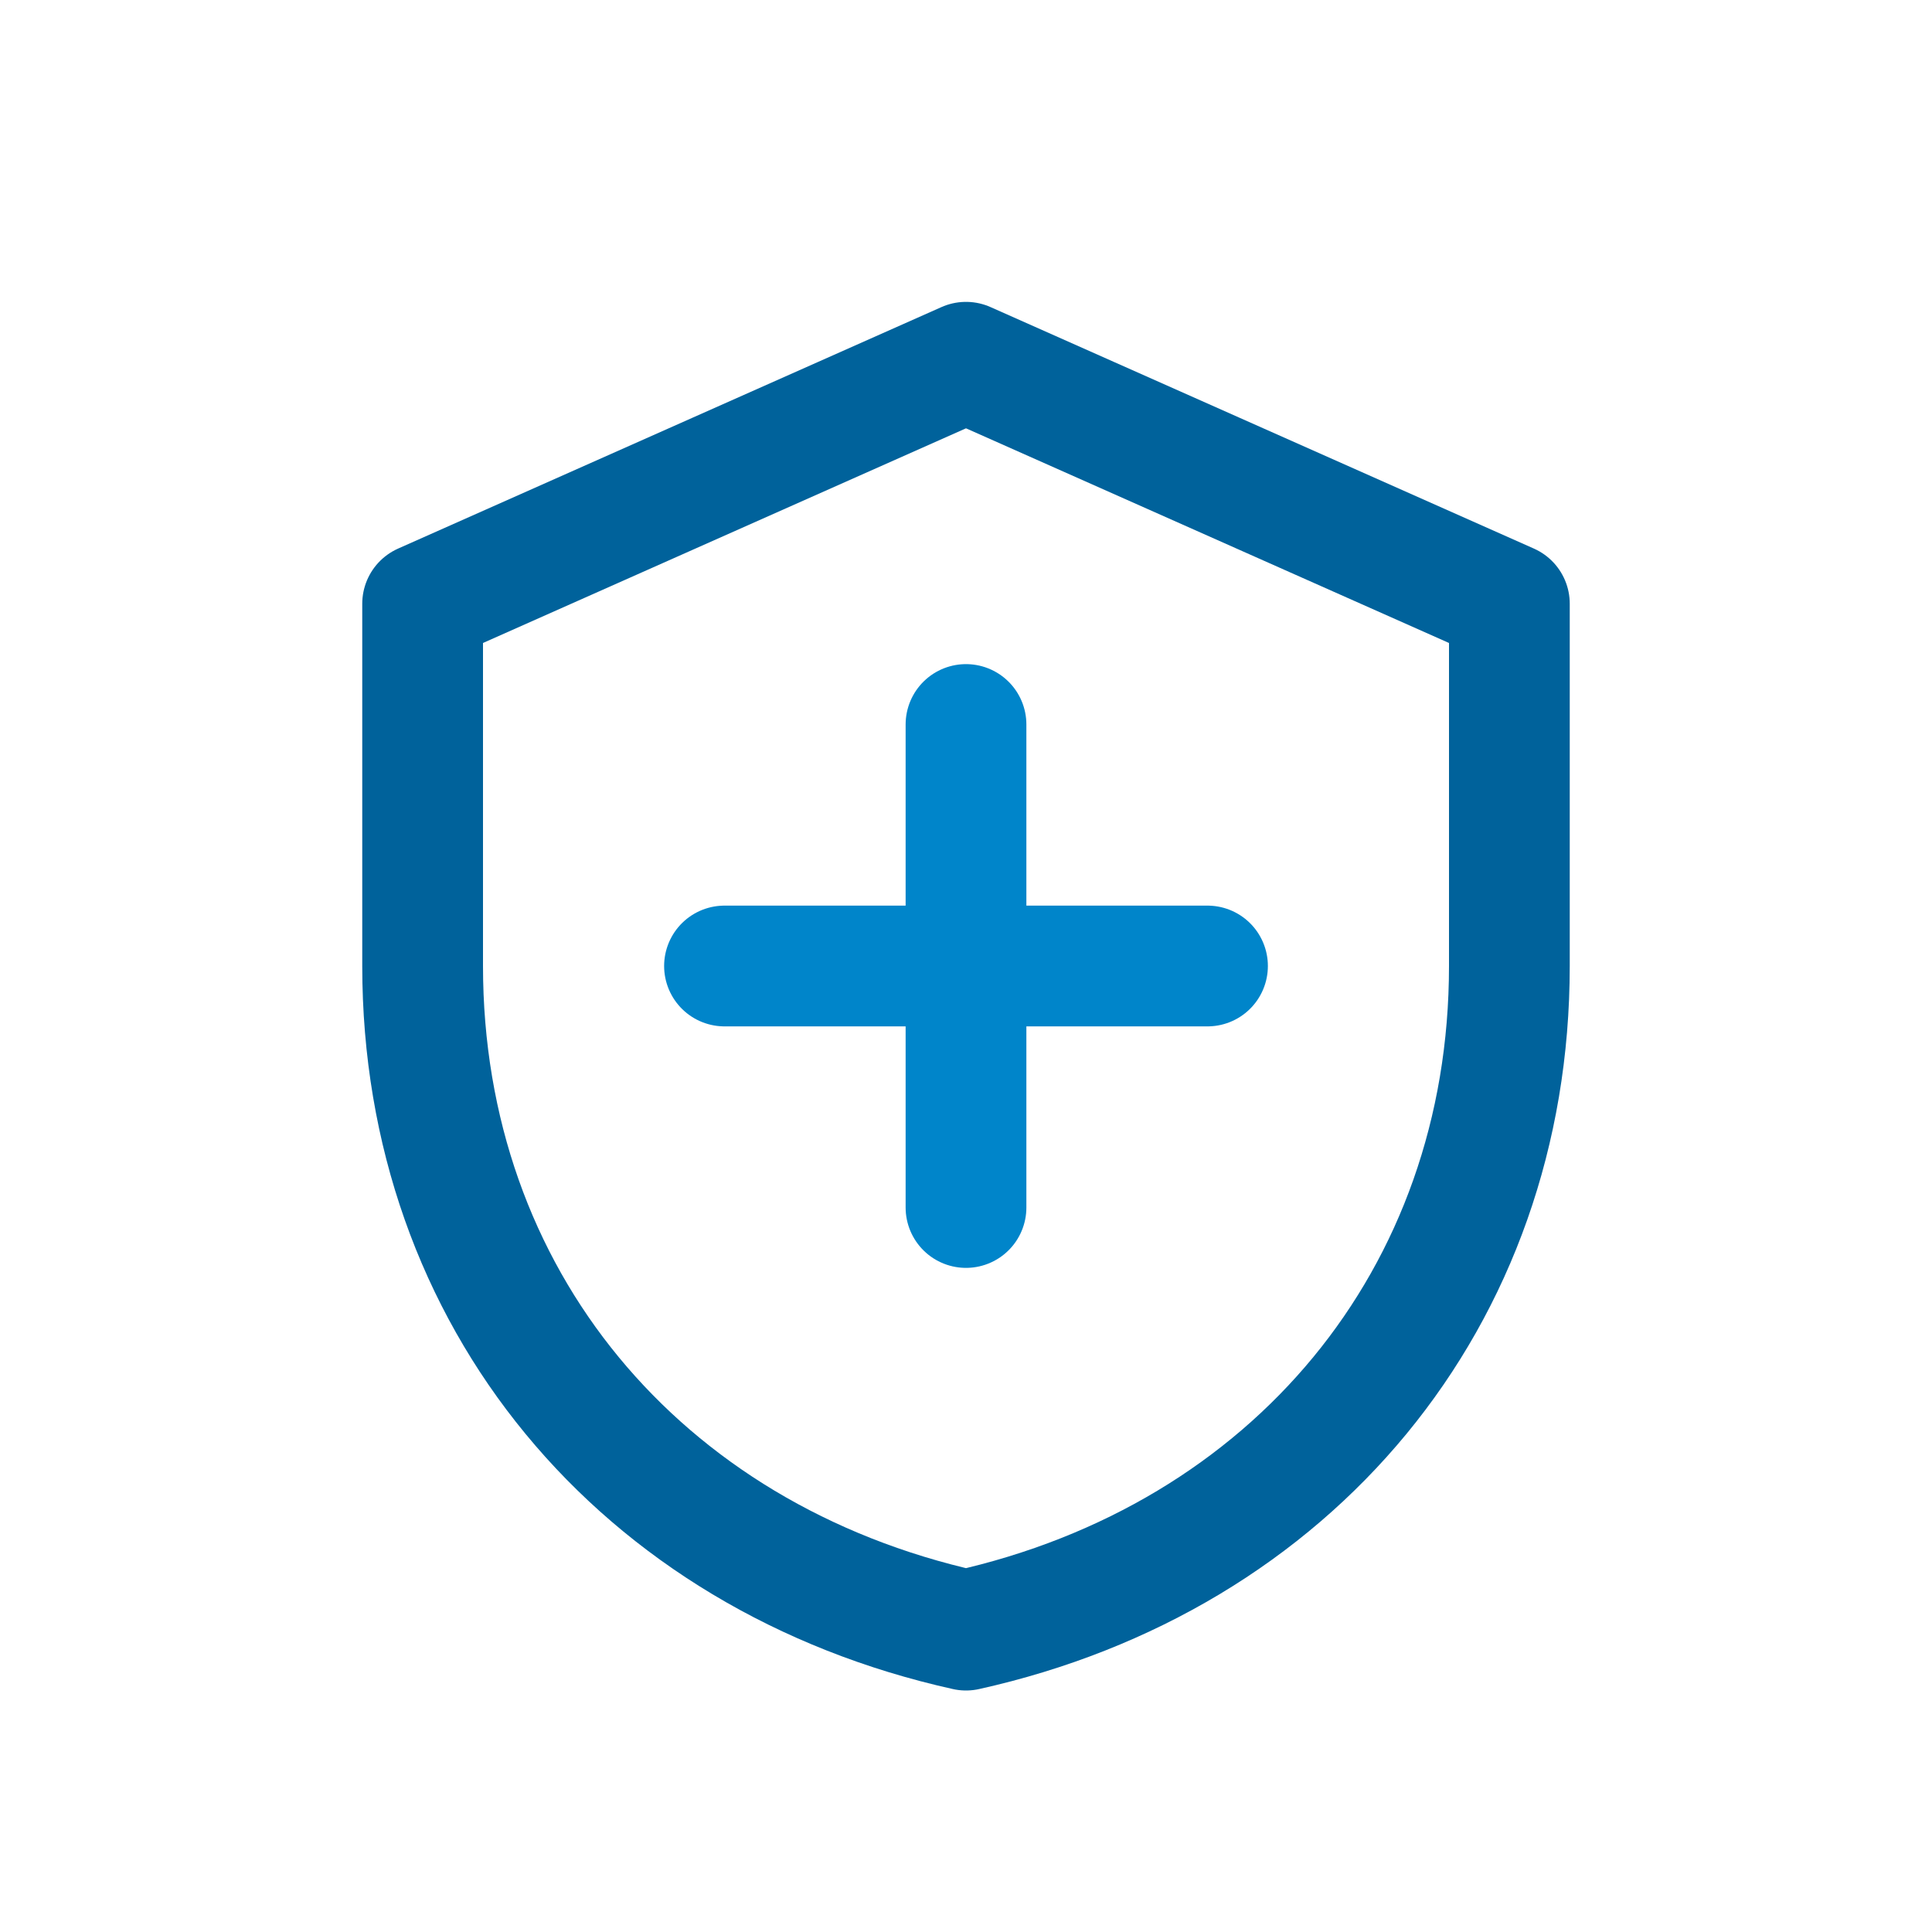
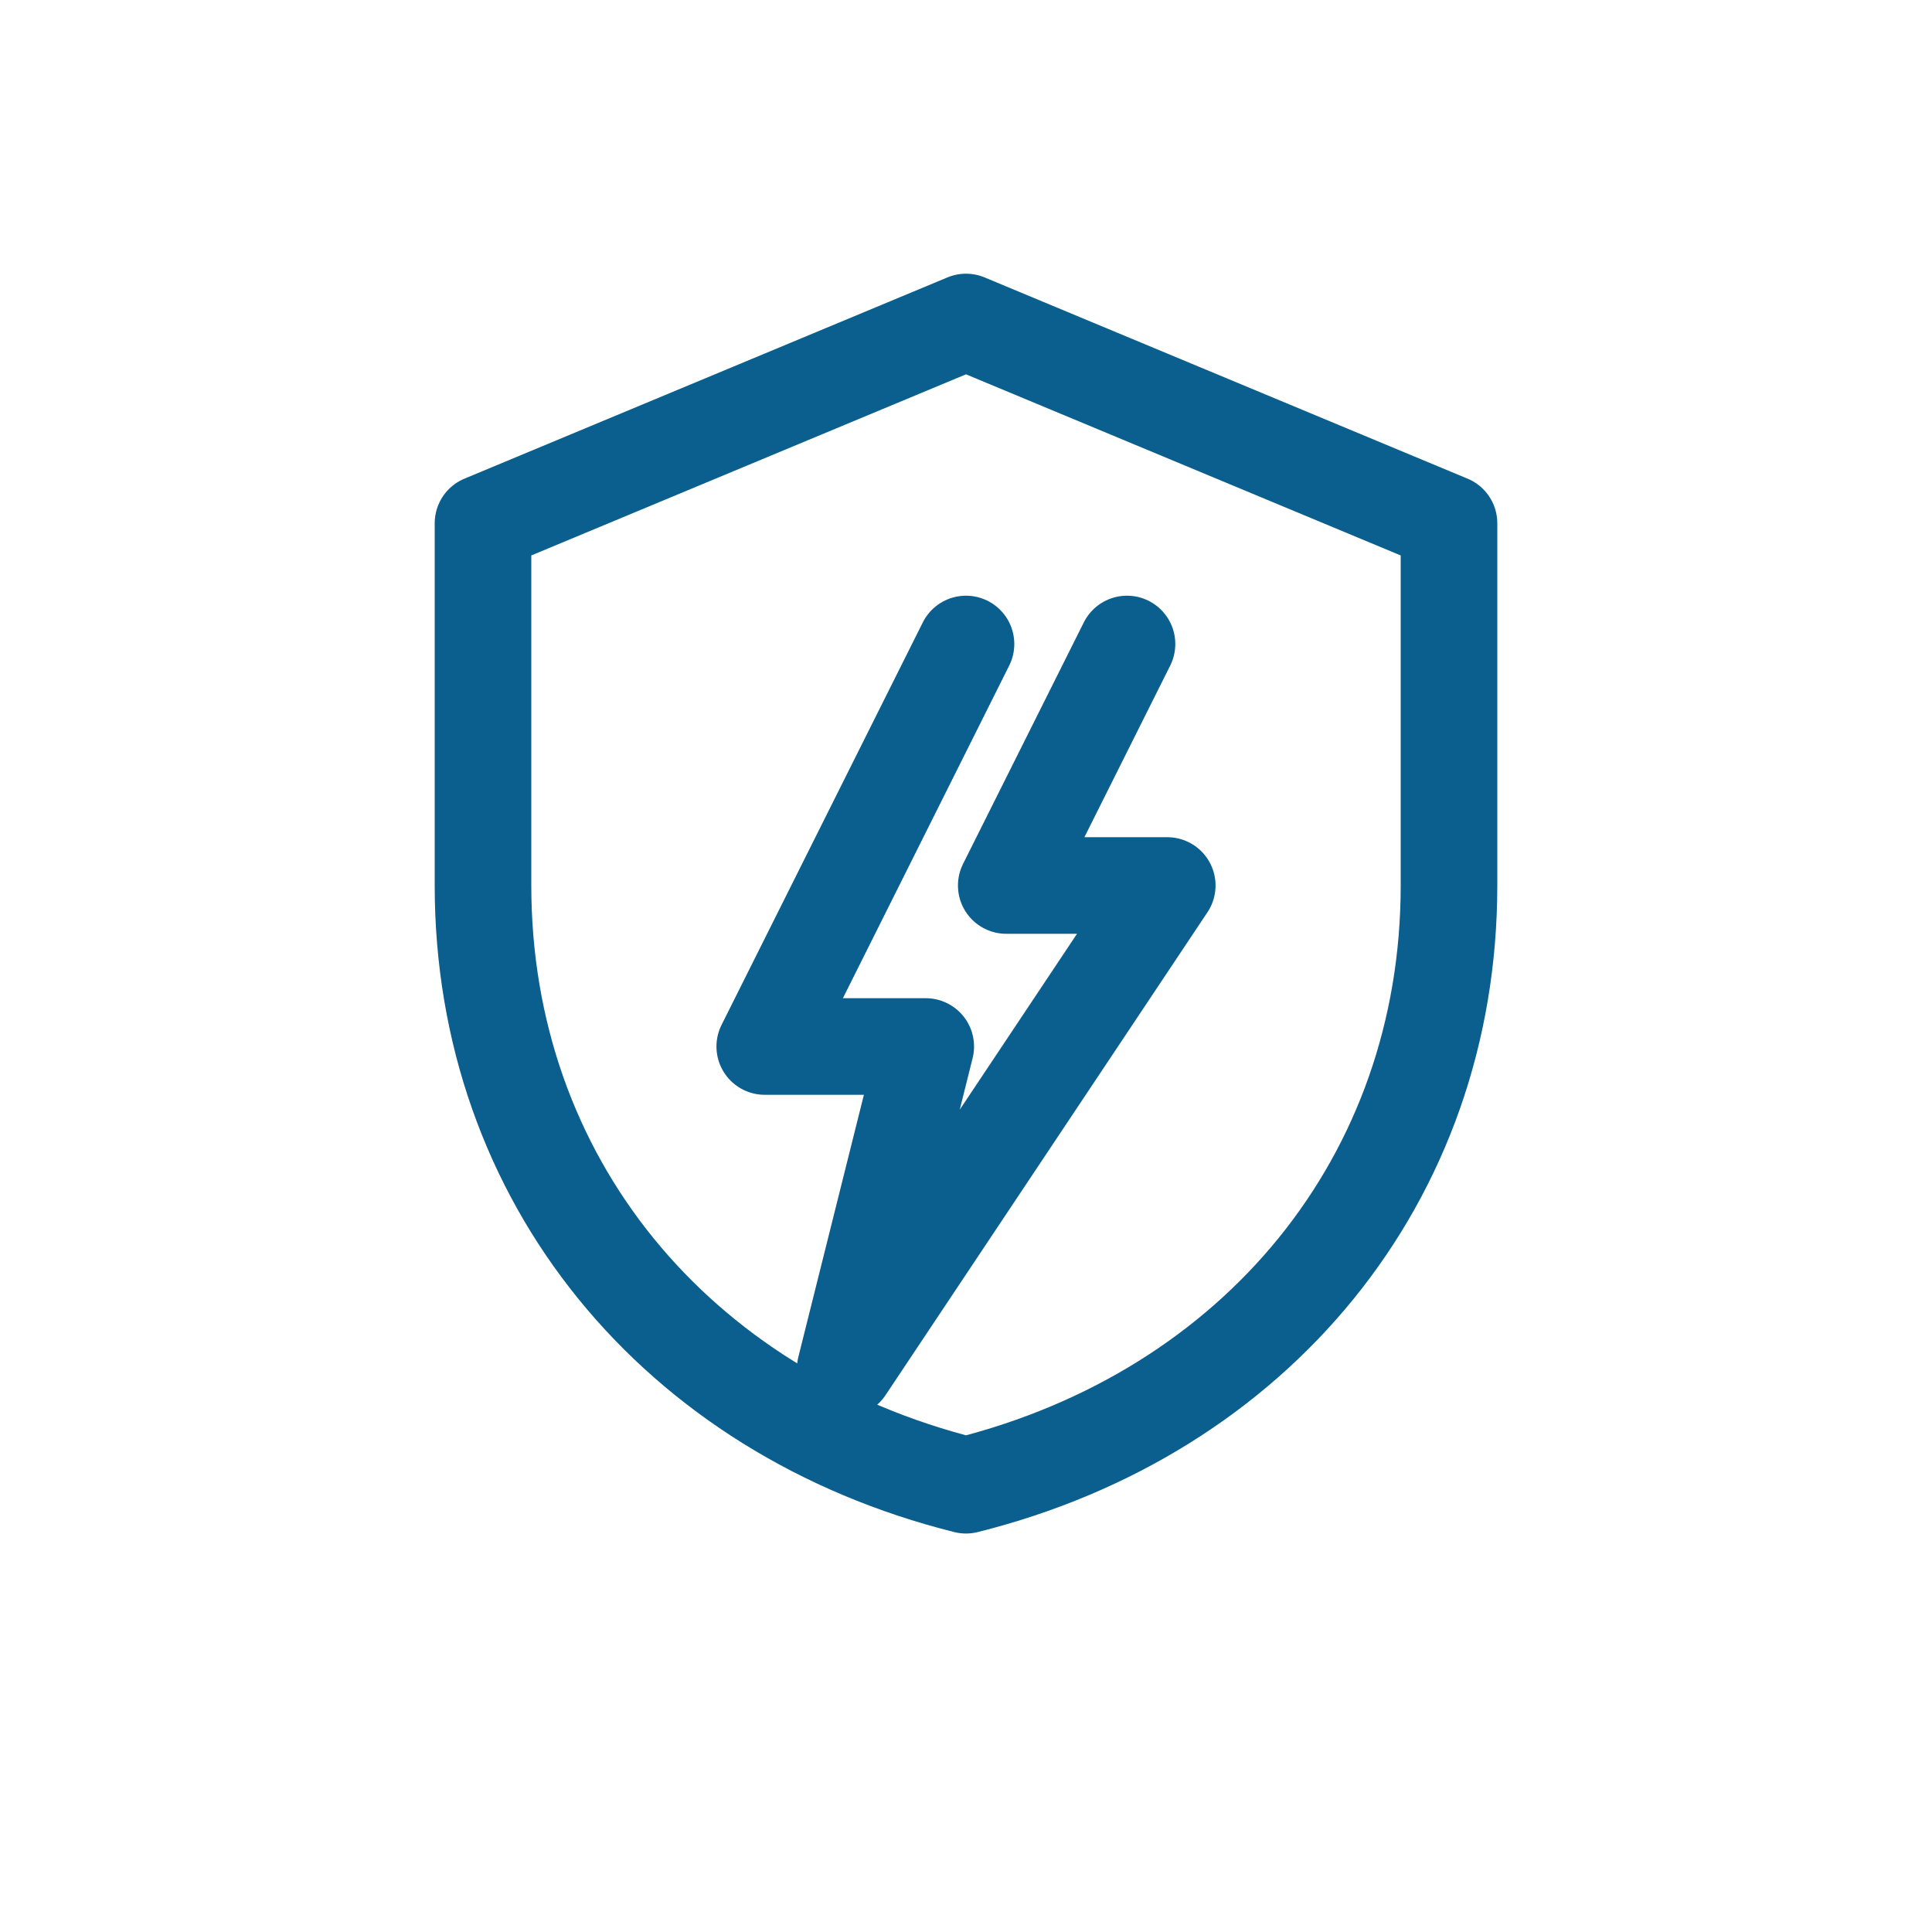
- <svg xmlns="http://www.w3.org/2000/svg" viewBox="0 0 32 32" fill="none">
-   <path d="M16 6 7 10v6c0 5.5 3.6 9.8 9 11 5.4-1.2 9-5.5 9-11v-6l-9-4Z" stroke="#00629B" stroke-width="2" stroke-linejoin="round" />
-   <path d="M16 12v8M12 16h8" stroke="#0085CA" stroke-width="2" stroke-linecap="round" />
+ <svg xmlns="http://www.w3.org/2000/svg" viewBox="0 0 48 48" fill="none">
+   <path d="M24 8 12 13v9c0 7.3 4.8 13.1 12 14.9C31.2 35.1 36 29.3 36 22v-9L24 8Z" stroke="#0B5F8E" stroke-width="2.4" stroke-linejoin="round" />
+   <path d="M24 16 19 26h4l-2 8 8-12h-4l3-6" stroke="#0B5F8E" stroke-width="2.4" stroke-linecap="round" stroke-linejoin="round" />
</svg>
